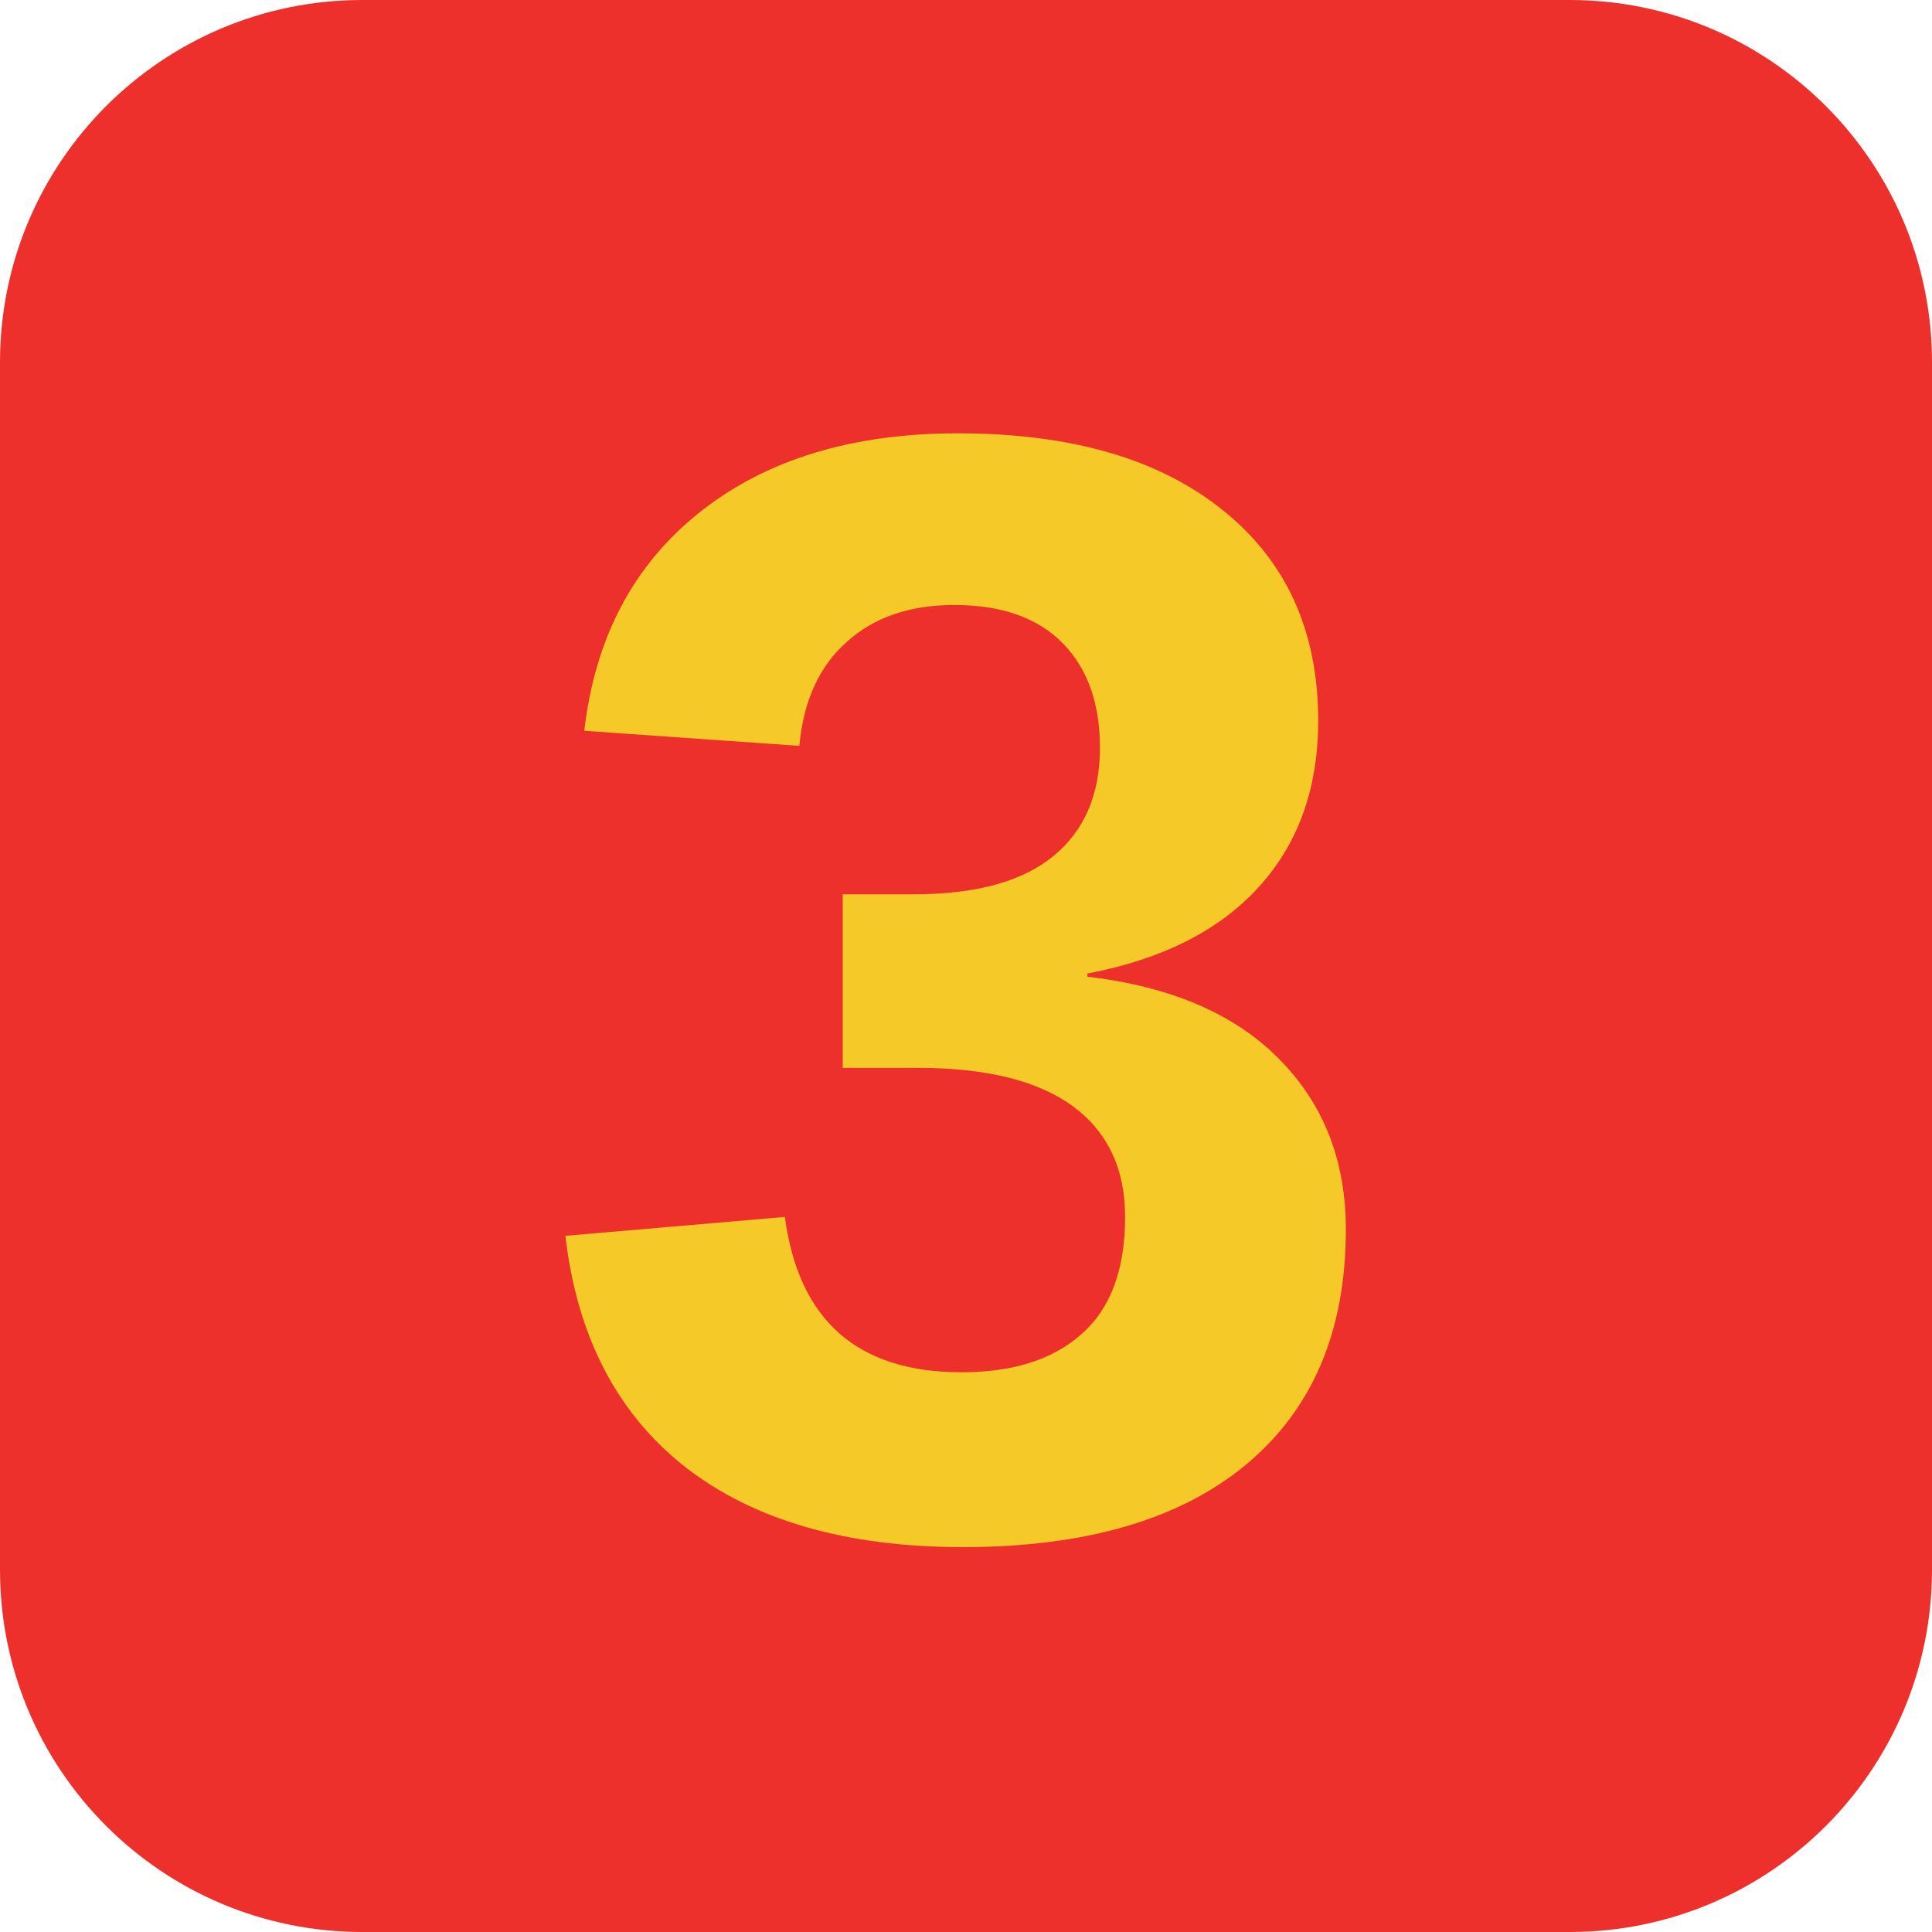
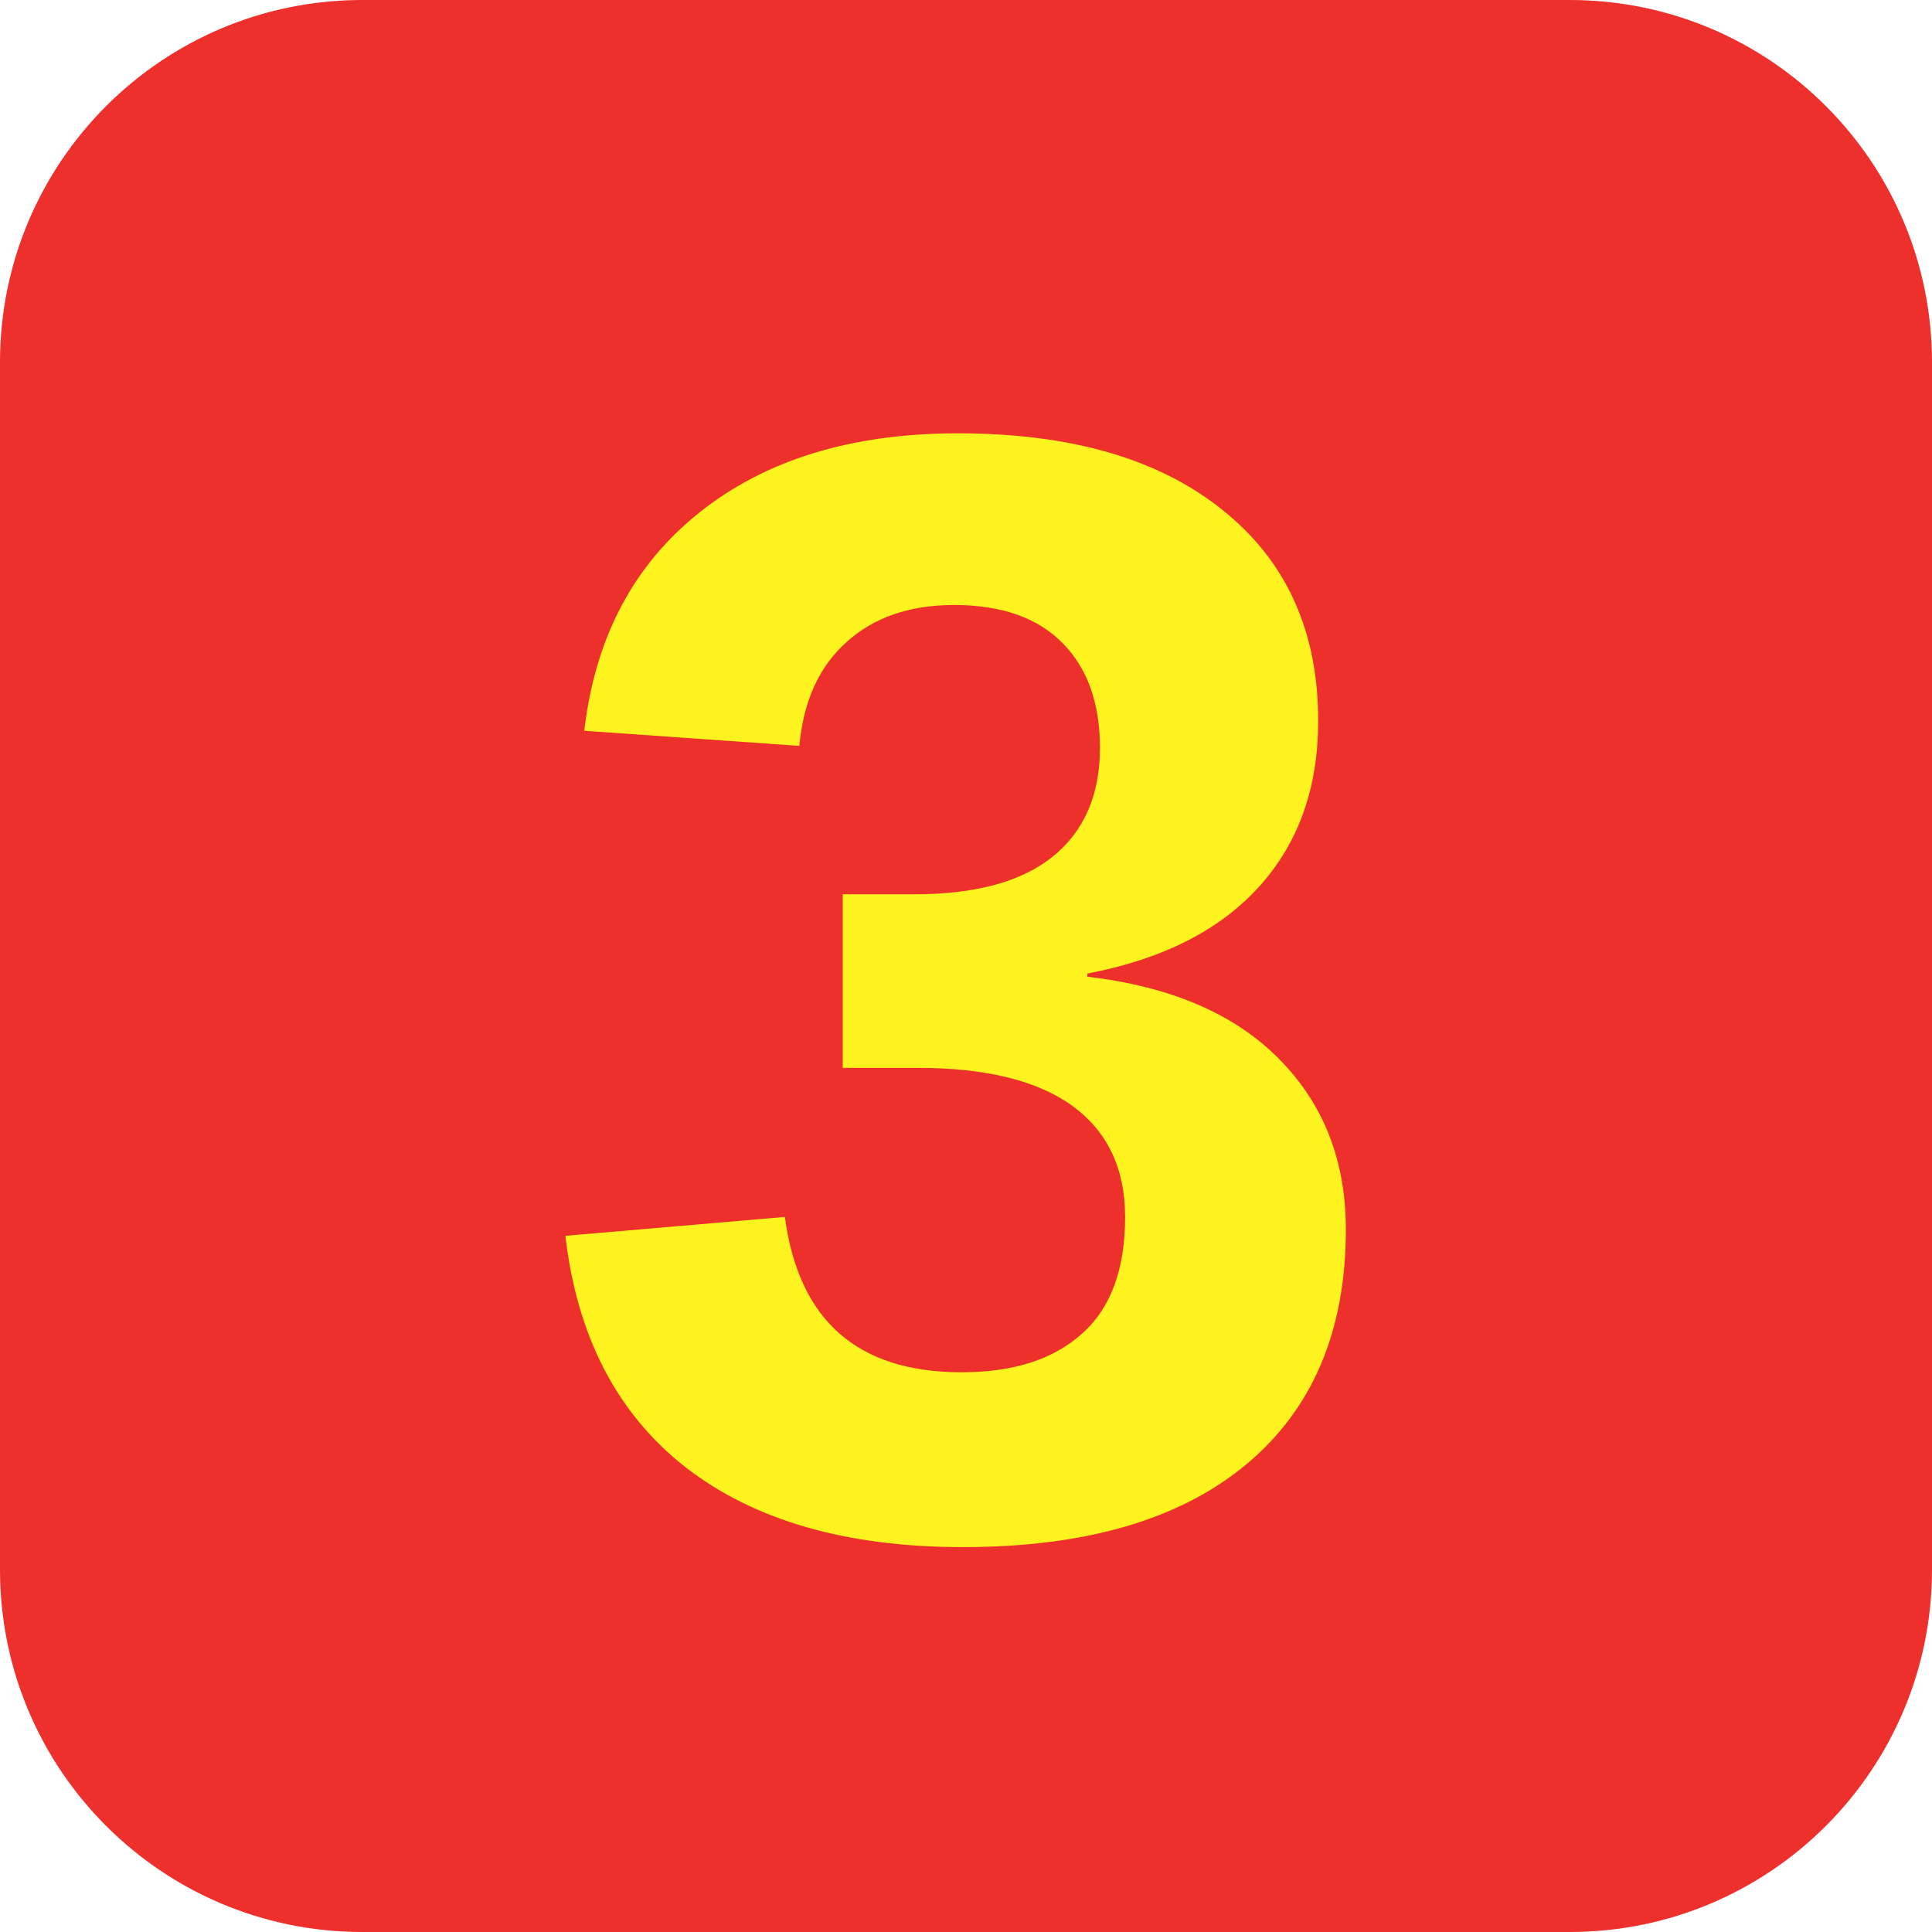
<svg xmlns="http://www.w3.org/2000/svg" viewBox="0 0 48 48">
  <rect width="48" height="48" rx="9" fill="#ed302b" />
-   <text x="24" y="38" text-anchor="middle" font-family="Arial,sans-serif" font-weight="900" font-size="39" fill="#f5c928">3</text>
+   <text x="24" y="38" text-anchor="middle" font-family="Arial,sans-serif" font-weight="900" font-size="39" fill="#fdf31f">3</text>
</svg>
